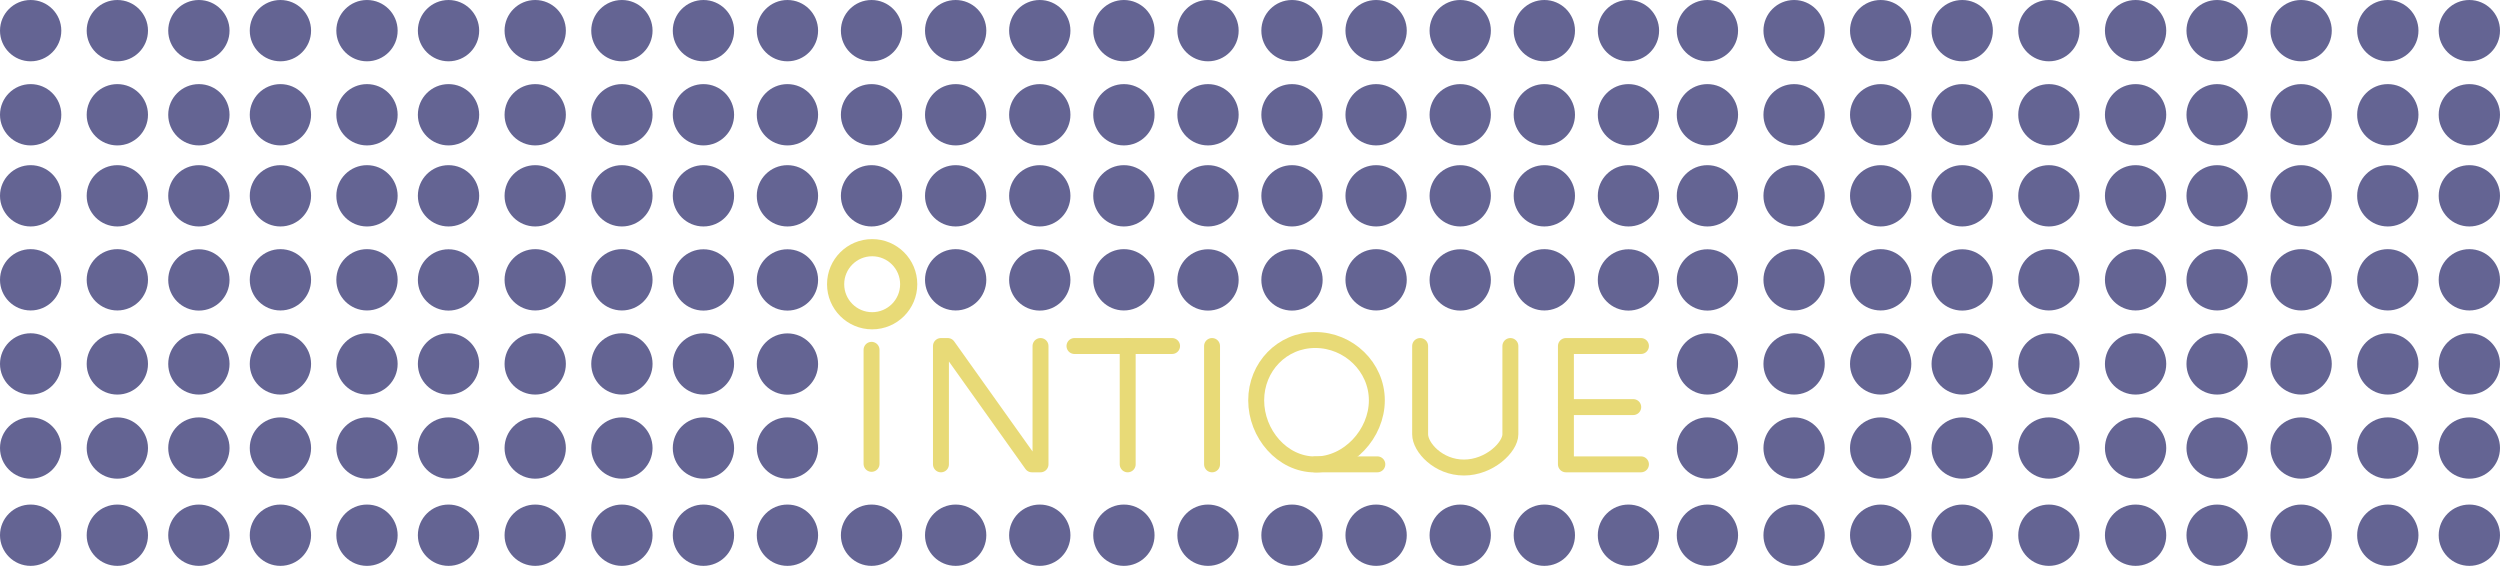
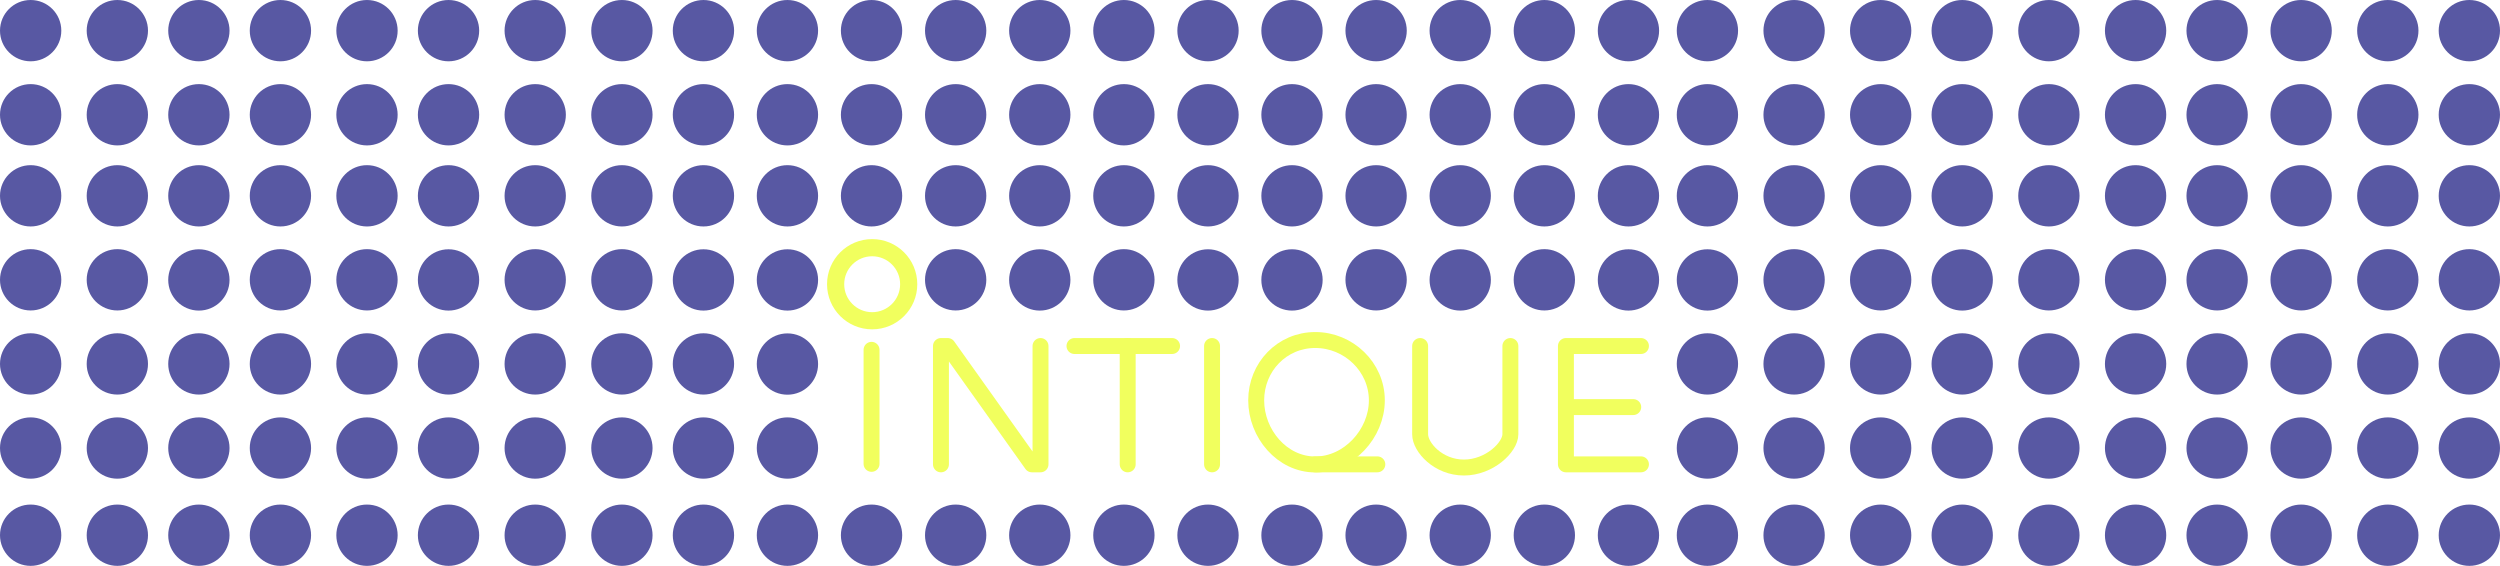
- <svg xmlns="http://www.w3.org/2000/svg" version="1.1" x="0px" y="0px" viewBox="0 0 2038.9 461.5" style="enable-background:new 0 0 2038.9 461.5;" xml:space="preserve">
+ <svg xmlns="http://www.w3.org/2000/svg" version="1.1" id="Layer_1" x="0px" y="0px" viewBox="539 50.5 2038.9 461.5" style="enable-background:new 539 50.5 2038.9 461.5;" xml:space="preserve">
  <style type="text/css">
- 	.st0{fill:#646493;}
- 	.st1{fill:none;stroke:#E8DA77;stroke-width:13;stroke-linecap:round;stroke-linejoin:round;stroke-miterlimit:10;}
- 	.st2{fill:none;stroke:#E8DA77;stroke-width:14;stroke-linecap:round;stroke-linejoin:round;stroke-miterlimit:10;}
+ 	.st0{fill:#5858A3;}
+ 	.st1{fill:none;stroke:#F1FF5E;stroke-width:13;stroke-linecap:round;stroke-linejoin:round;stroke-miterlimit:10;}
+ 	.st2{fill:none;stroke:#F1FF5E;stroke-width:14;stroke-linecap:round;stroke-linejoin:round;stroke-miterlimit:10;}
</style>
  <g id="guides">
    <g id="XMLID_70_">
	</g>
    <g id="XMLID_48_">
	</g>
    <g id="XMLID_40_">
	</g>
    <g id="XMLID_57_">
	</g>
    <g id="XMLID_111_">
	</g>
    <g id="XMLID_101_">
	</g>
    <g id="XMLID_91_">
	</g>
    <g id="XMLID_151_">
	</g>
    <g id="XMLID_141_">
	</g>
    <g id="XMLID_80_">
	</g>
    <g id="XMLID_131_">
	</g>
    <g id="XMLID_121_">
	</g>
  </g>
  <g id="circles">
-     <circle id="XMLID_205_" class="st0" cx="573.7" cy="296.8" r="25" />
-     <circle id="XMLID_204_" class="st0" cx="573.7" cy="365.4" r="25" />
-     <circle id="XMLID_203_" class="st0" cx="573.7" cy="159.7" r="25" />
-     <circle id="XMLID_202_" class="st0" cx="573.7" cy="228.3" r="25" />
-     <circle id="XMLID_201_" class="st0" cx="642.2" cy="296.9" r="25" />
-     <circle id="XMLID_200_" class="st0" cx="642.2" cy="365.4" r="25" />
-     <circle id="XMLID_199_" class="st0" cx="642.2" cy="159.7" r="25" />
-     <circle id="XMLID_198_" class="st0" cx="642.2" cy="228.3" r="25" />
-     <circle id="XMLID_197_" class="st0" cx="710.8" cy="159.7" r="25" />
-     <circle id="XMLID_196_" class="st0" cx="779.4" cy="159.7" r="25" />
-     <circle id="XMLID_195_" class="st0" cx="779.4" cy="228.2" r="25" />
-     <circle id="XMLID_194_" class="st0" cx="848" cy="159.7" r="25" />
-     <circle id="XMLID_193_" class="st0" cx="848" cy="228.3" r="25" />
-     <circle id="XMLID_192_" class="st0" cx="916.6" cy="159.7" r="25" />
-     <circle id="XMLID_191_" class="st0" cx="916.6" cy="228.2" r="25" />
-     <circle id="XMLID_190_" class="st0" cx="985.2" cy="159.7" r="25" />
-     <circle id="XMLID_189_" class="st0" cx="985.2" cy="228.3" r="25" />
-     <circle id="XMLID_188_" class="st0" cx="1053.7" cy="159.7" r="25" />
-     <circle id="XMLID_187_" class="st0" cx="1053.7" cy="228.3" r="25" />
-     <circle id="XMLID_186_" class="st0" cx="1122.3" cy="159.7" r="25" />
-     <circle id="XMLID_185_" class="st0" cx="1122.3" cy="228.2" r="25" />
-     <circle id="XMLID_184_" class="st0" cx="1190.9" cy="159.7" r="25" />
-     <circle id="XMLID_183_" class="st0" cx="1190.9" cy="228.3" r="25" />
-     <circle id="XMLID_180_" class="st0" cx="1259.5" cy="159.7" r="25" />
-     <circle id="XMLID_179_" class="st0" cx="1259.5" cy="228.2" r="25" />
-     <circle id="XMLID_176_" class="st0" cx="1328.1" cy="159.7" r="25" />
-     <circle id="XMLID_175_" class="st0" cx="1328.1" cy="228.3" r="25" />
-     <circle id="XMLID_229_" class="st0" cx="1392.5" cy="296.8" r="25" />
-     <circle id="XMLID_228_" class="st0" cx="1392.5" cy="365.4" r="25" />
-     <circle id="XMLID_227_" class="st0" cx="1392.5" cy="159.7" r="25" />
-     <circle id="XMLID_226_" class="st0" cx="1392.5" cy="228.3" r="25" />
-     <circle id="XMLID_245_" class="st0" cx="1463.2" cy="296.8" r="25" />
-     <circle id="XMLID_244_" class="st0" cx="1463.2" cy="365.4" r="25" />
-     <circle id="XMLID_243_" class="st0" cx="1463.2" cy="159.7" r="25" />
-     <circle id="XMLID_235_" class="st0" cx="573.7" cy="25" r="25" />
-     <circle id="XMLID_234_" class="st0" cx="642.2" cy="25" r="25" />
-     <circle id="XMLID_233_" class="st0" cx="710.8" cy="25" r="25" />
-     <circle id="XMLID_232_" class="st0" cx="779.4" cy="25" r="25" />
-     <circle id="XMLID_231_" class="st0" cx="848" cy="25" r="25" />
-     <circle id="XMLID_230_" class="st0" cx="916.6" cy="25" r="25" />
-     <circle id="XMLID_224_" class="st0" cx="985.2" cy="25" r="25" />
-     <circle id="XMLID_223_" class="st0" cx="1053.7" cy="25" r="25" />
-     <circle id="XMLID_222_" class="st0" cx="1122.3" cy="25" r="25" />
-     <circle id="XMLID_221_" class="st0" cx="1190.9" cy="25" r="25" />
-     <circle id="XMLID_220_" class="st0" cx="1259.5" cy="25" r="25" />
-     <circle id="XMLID_219_" class="st0" cx="1328.1" cy="25" r="25" />
-     <circle id="XMLID_218_" class="st0" cx="1392.5" cy="25" r="25" />
-     <circle id="XMLID_217_" class="st0" cx="1463.2" cy="25" r="25" />
-     <circle id="XMLID_263_" class="st0" cx="573.7" cy="93.6" r="25" />
-     <circle id="XMLID_262_" class="st0" cx="642.2" cy="93.6" r="25" />
-     <circle id="XMLID_261_" class="st0" cx="710.8" cy="93.6" r="25" />
-     <circle id="XMLID_260_" class="st0" cx="779.4" cy="93.6" r="25" />
-     <circle id="XMLID_259_" class="st0" cx="848" cy="93.6" r="25" />
-     <circle id="XMLID_258_" class="st0" cx="916.6" cy="93.6" r="25" />
-     <circle id="XMLID_257_" class="st0" cx="985.2" cy="93.6" r="25" />
-     <circle id="XMLID_253_" class="st0" cx="1053.7" cy="93.6" r="25" />
-     <circle id="XMLID_241_" class="st0" cx="1122.3" cy="93.6" r="25" />
-     <circle id="XMLID_240_" class="st0" cx="1190.9" cy="93.6" r="25" />
-     <circle id="XMLID_239_" class="st0" cx="1259.5" cy="93.6" r="25" />
-     <circle id="XMLID_238_" class="st0" cx="1328.1" cy="93.6" r="25" />
-     <circle id="XMLID_237_" class="st0" cx="1392.5" cy="93.6" r="25" />
-     <circle id="XMLID_236_" class="st0" cx="1463.2" cy="93.6" r="25" />
-     <circle id="XMLID_242_" class="st0" cx="1463.2" cy="228.2" r="25" />
-     <circle id="XMLID_166_" class="st0" cx="1533.8" cy="296.8" r="25" />
-     <circle id="XMLID_165_" class="st0" cx="1533.8" cy="365.4" r="25" />
-     <circle id="XMLID_164_" class="st0" cx="1533.8" cy="159.7" r="25" />
-     <circle id="XMLID_163_" class="st0" cx="1533.8" cy="25" r="25" />
-     <circle id="XMLID_162_" class="st0" cx="1533.8" cy="93.6" r="25" />
-     <circle id="XMLID_161_" class="st0" cx="1533.8" cy="228.2" r="25" />
-     <circle id="XMLID_212_" class="st0" cx="1600.3" cy="296.8" r="25" />
-     <circle id="XMLID_211_" class="st0" cx="1600.3" cy="365.4" r="25" />
-     <circle id="XMLID_210_" class="st0" cx="1600.3" cy="159.7" r="25" />
-     <circle id="XMLID_209_" class="st0" cx="1600.3" cy="228.3" r="25" />
-     <circle id="XMLID_208_" class="st0" cx="1671" cy="296.8" r="25" />
-     <circle id="XMLID_207_" class="st0" cx="1671" cy="365.4" r="25" />
-     <circle id="XMLID_206_" class="st0" cx="1671" cy="159.7" r="25" />
-     <circle id="XMLID_182_" class="st0" cx="1600.3" cy="25" r="25" />
-     <circle id="XMLID_181_" class="st0" cx="1671" cy="25" r="25" />
-     <circle id="XMLID_178_" class="st0" cx="1600.3" cy="93.6" r="25" />
-     <circle id="XMLID_174_" class="st0" cx="1671" cy="93.6" r="25" />
-     <circle id="XMLID_173_" class="st0" cx="1671" cy="228.2" r="25" />
-     <circle id="XMLID_172_" class="st0" cx="1741.7" cy="296.8" r="25" />
-     <circle id="XMLID_171_" class="st0" cx="1741.7" cy="365.4" r="25" />
-     <circle id="XMLID_170_" class="st0" cx="1741.7" cy="159.7" r="25" />
-     <circle id="XMLID_169_" class="st0" cx="1741.7" cy="25" r="25" />
-     <circle id="XMLID_168_" class="st0" cx="1741.7" cy="93.6" r="25" />
-     <circle id="XMLID_167_" class="st0" cx="1741.7" cy="228.2" r="25" />
-     <circle id="XMLID_295_" class="st0" cx="1808.2" cy="296.8" r="25" />
-     <circle id="XMLID_294_" class="st0" cx="1808.2" cy="365.4" r="25" />
-     <circle id="XMLID_293_" class="st0" cx="1808.2" cy="159.7" r="25" />
-     <circle id="XMLID_292_" class="st0" cx="1808.2" cy="25" r="25" />
-     <circle id="XMLID_291_" class="st0" cx="1808.2" cy="93.6" r="25" />
-     <circle id="XMLID_290_" class="st0" cx="1808.2" cy="228.2" r="25" />
-     <circle id="XMLID_344_" class="st0" cx="1876.7" cy="296.8" r="25" />
-     <circle id="XMLID_343_" class="st0" cx="1876.7" cy="365.4" r="25" />
-     <circle id="XMLID_342_" class="st0" cx="1876.7" cy="159.7" r="25" />
-     <circle id="XMLID_341_" class="st0" cx="1876.7" cy="25" r="25" />
-     <circle id="XMLID_340_" class="st0" cx="1876.7" cy="93.6" r="25" />
-     <circle id="XMLID_339_" class="st0" cx="1876.7" cy="228.2" r="25" />
-     <circle id="XMLID_338_" class="st0" cx="1947.4" cy="296.8" r="25" />
-     <circle id="XMLID_337_" class="st0" cx="1947.4" cy="365.4" r="25" />
-     <circle id="XMLID_336_" class="st0" cx="1947.4" cy="159.7" r="25" />
-     <circle id="XMLID_335_" class="st0" cx="1947.4" cy="25" r="25" />
-     <circle id="XMLID_334_" class="st0" cx="1947.4" cy="93.6" r="25" />
-     <circle id="XMLID_333_" class="st0" cx="1947.4" cy="228.2" r="25" />
-     <circle id="XMLID_332_" class="st0" cx="2013.9" cy="296.8" r="25" />
-     <circle id="XMLID_331_" class="st0" cx="2013.9" cy="365.4" r="25" />
-     <circle id="XMLID_330_" class="st0" cx="2013.9" cy="159.7" r="25" />
-     <circle id="XMLID_329_" class="st0" cx="2013.9" cy="25" r="25" />
-     <circle id="XMLID_328_" class="st0" cx="2013.9" cy="93.6" r="25" />
-     <circle id="XMLID_327_" class="st0" cx="2013.9" cy="228.2" r="25" />
-     <circle id="XMLID_289_" class="st0" cx="228.7" cy="296.8" r="25" />
-     <circle id="XMLID_288_" class="st0" cx="228.7" cy="365.4" r="25" />
-     <circle id="XMLID_287_" class="st0" cx="228.7" cy="159.7" r="25" />
-     <circle id="XMLID_286_" class="st0" cx="228.7" cy="25" r="25" />
-     <circle id="XMLID_285_" class="st0" cx="228.7" cy="93.6" r="25" />
-     <circle id="XMLID_284_" class="st0" cx="228.7" cy="228.2" r="25" />
-     <circle id="XMLID_283_" class="st0" cx="299.3" cy="296.8" r="25" />
-     <circle id="XMLID_282_" class="st0" cx="299.3" cy="365.4" r="25" />
-     <circle id="XMLID_281_" class="st0" cx="299.3" cy="159.7" r="25" />
-     <circle id="XMLID_280_" class="st0" cx="299.3" cy="25" r="25" />
-     <circle id="XMLID_279_" class="st0" cx="299.3" cy="93.6" r="25" />
-     <circle id="XMLID_278_" class="st0" cx="299.3" cy="228.2" r="25" />
-     <circle id="XMLID_277_" class="st0" cx="365.8" cy="296.8" r="25" />
-     <circle id="XMLID_276_" class="st0" cx="365.8" cy="365.4" r="25" />
-     <circle id="XMLID_275_" class="st0" cx="365.8" cy="159.7" r="25" />
-     <circle id="XMLID_274_" class="st0" cx="365.8" cy="228.3" r="25" />
-     <circle id="XMLID_273_" class="st0" cx="436.5" cy="296.8" r="25" />
-     <circle id="XMLID_272_" class="st0" cx="436.5" cy="365.4" r="25" />
-     <circle id="XMLID_271_" class="st0" cx="436.5" cy="159.7" r="25" />
-     <circle id="XMLID_270_" class="st0" cx="365.8" cy="25" r="25" />
-     <circle id="XMLID_269_" class="st0" cx="436.5" cy="25" r="25" />
-     <circle id="XMLID_268_" class="st0" cx="365.8" cy="93.6" r="25" />
-     <circle id="XMLID_326_" class="st0" cx="25" cy="296.8" r="25" />
-     <circle id="XMLID_325_" class="st0" cx="25" cy="365.4" r="25" />
-     <circle id="XMLID_324_" class="st0" cx="25" cy="159.7" r="25" />
-     <circle id="XMLID_323_" class="st0" cx="25" cy="25" r="25" />
-     <circle id="XMLID_322_" class="st0" cx="25" cy="93.6" r="25" />
-     <circle id="XMLID_321_" class="st0" cx="25" cy="228.2" r="25" />
-     <circle id="XMLID_320_" class="st0" cx="95.7" cy="296.8" r="25" />
-     <circle id="XMLID_319_" class="st0" cx="95.7" cy="365.4" r="25" />
-     <circle id="XMLID_318_" class="st0" cx="95.7" cy="159.7" r="25" />
-     <circle id="XMLID_317_" class="st0" cx="95.7" cy="25" r="25" />
-     <circle id="XMLID_316_" class="st0" cx="95.7" cy="93.6" r="25" />
-     <circle id="XMLID_315_" class="st0" cx="95.7" cy="228.2" r="25" />
-     <circle id="XMLID_314_" class="st0" cx="162.2" cy="296.8" r="25" />
-     <circle id="XMLID_313_" class="st0" cx="162.2" cy="365.4" r="25" />
-     <circle id="XMLID_312_" class="st0" cx="162.2" cy="159.7" r="25" />
-     <circle id="XMLID_311_" class="st0" cx="162.2" cy="228.3" r="25" />
-     <circle id="XMLID_310_" class="st0" cx="162.2" cy="25" r="25" />
-     <circle id="XMLID_309_" class="st0" cx="162.2" cy="93.6" r="25" />
-     <circle id="XMLID_267_" class="st0" cx="436.5" cy="93.6" r="25" />
-     <circle id="XMLID_266_" class="st0" cx="436.5" cy="228.2" r="25" />
-     <circle id="XMLID_265_" class="st0" cx="507.2" cy="296.8" r="25" />
-     <circle id="XMLID_264_" class="st0" cx="507.2" cy="365.4" r="25" />
-     <circle id="XMLID_216_" class="st0" cx="507.2" cy="159.7" r="25" />
-     <circle id="XMLID_215_" class="st0" cx="507.2" cy="25" r="25" />
-     <circle id="XMLID_33_" class="st0" cx="573.7" cy="436.5" r="25" />
-     <circle id="XMLID_32_" class="st0" cx="642.2" cy="436.5" r="25" />
-     <circle id="XMLID_31_" class="st0" cx="710.8" cy="436.5" r="25" />
-     <circle id="XMLID_30_" class="st0" cx="779.4" cy="436.5" r="25" />
-     <circle id="XMLID_29_" class="st0" cx="848" cy="436.5" r="25" />
-     <circle id="XMLID_28_" class="st0" cx="916.6" cy="436.5" r="25" />
-     <circle id="XMLID_27_" class="st0" cx="985.2" cy="436.5" r="25" />
-     <circle id="XMLID_26_" class="st0" cx="1053.7" cy="436.5" r="25" />
-     <circle id="XMLID_25_" class="st0" cx="1122.3" cy="436.5" r="25" />
-     <circle id="XMLID_24_" class="st0" cx="1190.9" cy="436.5" r="25" />
-     <circle id="XMLID_23_" class="st0" cx="1259.5" cy="436.5" r="25" />
-     <circle id="XMLID_22_" class="st0" cx="1328.1" cy="436.5" r="25" />
-     <circle id="XMLID_21_" class="st0" cx="1392.5" cy="436.5" r="25" />
-     <circle id="XMLID_20_" class="st0" cx="1463.2" cy="436.5" r="25" />
-     <circle id="XMLID_19_" class="st0" cx="1533.8" cy="436.5" r="25" />
-     <circle id="XMLID_18_" class="st0" cx="1600.3" cy="436.5" r="25" />
-     <circle id="XMLID_17_" class="st0" cx="1671" cy="436.5" r="25" />
-     <circle id="XMLID_16_" class="st0" cx="1741.7" cy="436.5" r="25" />
-     <circle id="XMLID_15_" class="st0" cx="1808.2" cy="436.5" r="25" />
-     <circle id="XMLID_14_" class="st0" cx="1876.7" cy="436.5" r="25" />
-     <circle id="XMLID_13_" class="st0" cx="1947.4" cy="436.5" r="25" />
-     <circle id="XMLID_12_" class="st0" cx="2013.9" cy="436.5" r="25" />
-     <circle id="XMLID_11_" class="st0" cx="228.7" cy="436.5" r="25" />
-     <circle id="XMLID_10_" class="st0" cx="299.3" cy="436.5" r="25" />
-     <circle id="XMLID_9_" class="st0" cx="365.8" cy="436.5" r="25" />
-     <circle id="XMLID_8_" class="st0" cx="436.5" cy="436.5" r="25" />
-     <circle id="XMLID_7_" class="st0" cx="25" cy="436.5" r="25" />
-     <circle id="XMLID_6_" class="st0" cx="95.7" cy="436.5" r="25" />
-     <circle id="XMLID_5_" class="st0" cx="162.2" cy="436.5" r="25" />
-     <circle id="XMLID_4_" class="st0" cx="507.2" cy="436.5" r="25" />
-     <circle id="XMLID_214_" class="st0" cx="507.2" cy="93.6" r="25" />
-     <circle id="XMLID_213_" class="st0" cx="507.2" cy="228.2" r="25" />
+     <circle id="XMLID_205_" class="st0" cx="1112.7" cy="347.3" r="25" />
+     <circle id="XMLID_204_" class="st0" cx="1112.7" cy="415.9" r="25" />
+     <circle id="XMLID_203_" class="st0" cx="1112.7" cy="210.2" r="25" />
+     <circle id="XMLID_202_" class="st0" cx="1112.7" cy="278.8" r="25" />
+     <circle id="XMLID_201_" class="st0" cx="1181.2" cy="347.4" r="25" />
+     <circle id="XMLID_200_" class="st0" cx="1181.2" cy="415.9" r="25" />
+     <circle id="XMLID_199_" class="st0" cx="1181.2" cy="210.2" r="25" />
+     <circle id="XMLID_198_" class="st0" cx="1181.2" cy="278.8" r="25" />
+     <circle id="XMLID_197_" class="st0" cx="1249.8" cy="210.2" r="25" />
+     <circle id="XMLID_196_" class="st0" cx="1318.4" cy="210.2" r="25" />
+     <circle id="XMLID_195_" class="st0" cx="1318.4" cy="278.7" r="25" />
+     <circle id="XMLID_194_" class="st0" cx="1387" cy="210.2" r="25" />
+     <circle id="XMLID_193_" class="st0" cx="1387" cy="278.8" r="25" />
+     <circle id="XMLID_192_" class="st0" cx="1455.6" cy="210.2" r="25" />
+     <circle id="XMLID_191_" class="st0" cx="1455.6" cy="278.7" r="25" />
+     <circle id="XMLID_190_" class="st0" cx="1524.2" cy="210.2" r="25" />
+     <circle id="XMLID_189_" class="st0" cx="1524.2" cy="278.8" r="25" />
+     <circle id="XMLID_188_" class="st0" cx="1592.7" cy="210.2" r="25" />
+     <circle id="XMLID_187_" class="st0" cx="1592.7" cy="278.8" r="25" />
+     <circle id="XMLID_186_" class="st0" cx="1661.3" cy="210.2" r="25" />
+     <circle id="XMLID_185_" class="st0" cx="1661.3" cy="278.7" r="25" />
+     <circle id="XMLID_184_" class="st0" cx="1729.9" cy="210.2" r="25" />
+     <circle id="XMLID_183_" class="st0" cx="1729.9" cy="278.8" r="25" />
+     <circle id="XMLID_180_" class="st0" cx="1798.5" cy="210.2" r="25" />
+     <circle id="XMLID_179_" class="st0" cx="1798.5" cy="278.7" r="25" />
+     <circle id="XMLID_176_" class="st0" cx="1867.1" cy="210.2" r="25" />
+     <circle id="XMLID_175_" class="st0" cx="1867.1" cy="278.8" r="25" />
+     <circle id="XMLID_229_" class="st0" cx="1931.5" cy="347.3" r="25" />
+     <circle id="XMLID_228_" class="st0" cx="1931.5" cy="415.9" r="25" />
+     <circle id="XMLID_227_" class="st0" cx="1931.5" cy="210.2" r="25" />
+     <circle id="XMLID_226_" class="st0" cx="1931.5" cy="278.8" r="25" />
+     <circle id="XMLID_245_" class="st0" cx="2002.2" cy="347.3" r="25" />
+     <circle id="XMLID_244_" class="st0" cx="2002.2" cy="415.9" r="25" />
+     <circle id="XMLID_243_" class="st0" cx="2002.2" cy="210.2" r="25" />
+     <circle id="XMLID_235_" class="st0" cx="1112.7" cy="75.5" r="25" />
+     <circle id="XMLID_234_" class="st0" cx="1181.2" cy="75.5" r="25" />
+     <circle id="XMLID_233_" class="st0" cx="1249.8" cy="75.5" r="25" />
+     <circle id="XMLID_232_" class="st0" cx="1318.4" cy="75.5" r="25" />
+     <circle id="XMLID_231_" class="st0" cx="1387" cy="75.5" r="25" />
+     <circle id="XMLID_230_" class="st0" cx="1455.6" cy="75.5" r="25" />
+     <circle id="XMLID_224_" class="st0" cx="1524.2" cy="75.5" r="25" />
+     <circle id="XMLID_223_" class="st0" cx="1592.7" cy="75.5" r="25" />
+     <circle id="XMLID_222_" class="st0" cx="1661.3" cy="75.5" r="25" />
+     <circle id="XMLID_221_" class="st0" cx="1729.9" cy="75.5" r="25" />
+     <circle id="XMLID_220_" class="st0" cx="1798.5" cy="75.5" r="25" />
+     <circle id="XMLID_219_" class="st0" cx="1867.1" cy="75.5" r="25" />
+     <circle id="XMLID_218_" class="st0" cx="1931.5" cy="75.5" r="25" />
+     <circle id="XMLID_217_" class="st0" cx="2002.2" cy="75.5" r="25" />
+     <circle id="XMLID_263_" class="st0" cx="1112.7" cy="144.1" r="25" />
+     <circle id="XMLID_262_" class="st0" cx="1181.2" cy="144.1" r="25" />
+     <circle id="XMLID_261_" class="st0" cx="1249.8" cy="144.1" r="25" />
+     <circle id="XMLID_260_" class="st0" cx="1318.4" cy="144.1" r="25" />
+     <circle id="XMLID_259_" class="st0" cx="1387" cy="144.1" r="25" />
+     <circle id="XMLID_258_" class="st0" cx="1455.6" cy="144.1" r="25" />
+     <circle id="XMLID_257_" class="st0" cx="1524.2" cy="144.1" r="25" />
+     <circle id="XMLID_253_" class="st0" cx="1592.7" cy="144.1" r="25" />
+     <circle id="XMLID_241_" class="st0" cx="1661.3" cy="144.1" r="25" />
+     <circle id="XMLID_240_" class="st0" cx="1729.9" cy="144.1" r="25" />
+     <circle id="XMLID_239_" class="st0" cx="1798.5" cy="144.1" r="25" />
+     <circle id="XMLID_238_" class="st0" cx="1867.1" cy="144.1" r="25" />
+     <circle id="XMLID_237_" class="st0" cx="1931.5" cy="144.1" r="25" />
+     <circle id="XMLID_236_" class="st0" cx="2002.2" cy="144.1" r="25" />
+     <circle id="XMLID_242_" class="st0" cx="2002.2" cy="278.7" r="25" />
+     <circle id="XMLID_166_" class="st0" cx="2072.8" cy="347.3" r="25" />
+     <circle id="XMLID_165_" class="st0" cx="2072.8" cy="415.9" r="25" />
+     <circle id="XMLID_164_" class="st0" cx="2072.8" cy="210.2" r="25" />
+     <circle id="XMLID_163_" class="st0" cx="2072.8" cy="75.5" r="25" />
+     <circle id="XMLID_162_" class="st0" cx="2072.8" cy="144.1" r="25" />
+     <circle id="XMLID_161_" class="st0" cx="2072.8" cy="278.7" r="25" />
+     <circle id="XMLID_212_" class="st0" cx="2139.3" cy="347.3" r="25" />
+     <circle id="XMLID_211_" class="st0" cx="2139.3" cy="415.9" r="25" />
+     <circle id="XMLID_210_" class="st0" cx="2139.3" cy="210.2" r="25" />
+     <circle id="XMLID_209_" class="st0" cx="2139.3" cy="278.8" r="25" />
+     <circle id="XMLID_208_" class="st0" cx="2210" cy="347.3" r="25" />
+     <circle id="XMLID_207_" class="st0" cx="2210" cy="415.9" r="25" />
+     <circle id="XMLID_206_" class="st0" cx="2210" cy="210.2" r="25" />
+     <circle id="XMLID_182_" class="st0" cx="2139.3" cy="75.5" r="25" />
+     <circle id="XMLID_181_" class="st0" cx="2210" cy="75.5" r="25" />
+     <circle id="XMLID_178_" class="st0" cx="2139.3" cy="144.1" r="25" />
+     <circle id="XMLID_174_" class="st0" cx="2210" cy="144.1" r="25" />
+     <circle id="XMLID_173_" class="st0" cx="2210" cy="278.7" r="25" />
+     <circle id="XMLID_172_" class="st0" cx="2280.7" cy="347.3" r="25" />
+     <circle id="XMLID_171_" class="st0" cx="2280.7" cy="415.9" r="25" />
+     <circle id="XMLID_170_" class="st0" cx="2280.7" cy="210.2" r="25" />
+     <circle id="XMLID_169_" class="st0" cx="2280.7" cy="75.5" r="25" />
+     <circle id="XMLID_168_" class="st0" cx="2280.7" cy="144.1" r="25" />
+     <circle id="XMLID_167_" class="st0" cx="2280.7" cy="278.7" r="25" />
+     <circle id="XMLID_295_" class="st0" cx="2347.2" cy="347.3" r="25" />
+     <circle id="XMLID_294_" class="st0" cx="2347.2" cy="415.9" r="25" />
+     <circle id="XMLID_293_" class="st0" cx="2347.2" cy="210.2" r="25" />
+     <circle id="XMLID_292_" class="st0" cx="2347.2" cy="75.5" r="25" />
+     <circle id="XMLID_291_" class="st0" cx="2347.2" cy="144.1" r="25" />
+     <circle id="XMLID_290_" class="st0" cx="2347.2" cy="278.7" r="25" />
+     <circle id="XMLID_344_" class="st0" cx="2415.7" cy="347.3" r="25" />
+     <circle id="XMLID_343_" class="st0" cx="2415.7" cy="415.9" r="25" />
+     <circle id="XMLID_342_" class="st0" cx="2415.7" cy="210.2" r="25" />
+     <circle id="XMLID_341_" class="st0" cx="2415.7" cy="75.5" r="25" />
+     <circle id="XMLID_340_" class="st0" cx="2415.7" cy="144.1" r="25" />
+     <circle id="XMLID_339_" class="st0" cx="2415.7" cy="278.7" r="25" />
+     <circle id="XMLID_338_" class="st0" cx="2486.4" cy="347.3" r="25" />
+     <circle id="XMLID_337_" class="st0" cx="2486.4" cy="415.9" r="25" />
+     <circle id="XMLID_336_" class="st0" cx="2486.4" cy="210.2" r="25" />
+     <circle id="XMLID_335_" class="st0" cx="2486.4" cy="75.5" r="25" />
+     <circle id="XMLID_334_" class="st0" cx="2486.4" cy="144.1" r="25" />
+     <circle id="XMLID_333_" class="st0" cx="2486.4" cy="278.7" r="25" />
+     <circle id="XMLID_332_" class="st0" cx="2552.9" cy="347.3" r="25" />
+     <circle id="XMLID_331_" class="st0" cx="2552.9" cy="415.9" r="25" />
+     <circle id="XMLID_330_" class="st0" cx="2552.9" cy="210.2" r="25" />
+     <circle id="XMLID_329_" class="st0" cx="2552.9" cy="75.5" r="25" />
+     <circle id="XMLID_328_" class="st0" cx="2552.9" cy="144.1" r="25" />
+     <circle id="XMLID_327_" class="st0" cx="2552.9" cy="278.7" r="25" />
+     <circle id="XMLID_289_" class="st0" cx="767.7" cy="347.3" r="25" />
+     <circle id="XMLID_288_" class="st0" cx="767.7" cy="415.9" r="25" />
+     <circle id="XMLID_287_" class="st0" cx="767.7" cy="210.2" r="25" />
+     <circle id="XMLID_286_" class="st0" cx="767.7" cy="75.5" r="25" />
+     <circle id="XMLID_285_" class="st0" cx="767.7" cy="144.1" r="25" />
+     <circle id="XMLID_284_" class="st0" cx="767.7" cy="278.7" r="25" />
+     <circle id="XMLID_283_" class="st0" cx="838.3" cy="347.3" r="25" />
+     <circle id="XMLID_282_" class="st0" cx="838.3" cy="415.9" r="25" />
+     <circle id="XMLID_281_" class="st0" cx="838.3" cy="210.2" r="25" />
+     <circle id="XMLID_280_" class="st0" cx="838.3" cy="75.5" r="25" />
+     <circle id="XMLID_279_" class="st0" cx="838.3" cy="144.1" r="25" />
+     <circle id="XMLID_278_" class="st0" cx="838.3" cy="278.7" r="25" />
+     <circle id="XMLID_277_" class="st0" cx="904.8" cy="347.3" r="25" />
+     <circle id="XMLID_276_" class="st0" cx="904.8" cy="415.9" r="25" />
+     <circle id="XMLID_275_" class="st0" cx="904.8" cy="210.2" r="25" />
+     <circle id="XMLID_274_" class="st0" cx="904.8" cy="278.8" r="25" />
+     <circle id="XMLID_273_" class="st0" cx="975.5" cy="347.3" r="25" />
+     <circle id="XMLID_272_" class="st0" cx="975.5" cy="415.9" r="25" />
+     <circle id="XMLID_271_" class="st0" cx="975.5" cy="210.2" r="25" />
+     <circle id="XMLID_270_" class="st0" cx="904.8" cy="75.5" r="25" />
+     <circle id="XMLID_269_" class="st0" cx="975.5" cy="75.5" r="25" />
+     <circle id="XMLID_268_" class="st0" cx="904.8" cy="144.1" r="25" />
+     <circle id="XMLID_326_" class="st0" cx="564" cy="347.3" r="25" />
+     <circle id="XMLID_325_" class="st0" cx="564" cy="415.9" r="25" />
+     <circle id="XMLID_324_" class="st0" cx="564" cy="210.2" r="25" />
+     <circle id="XMLID_323_" class="st0" cx="564" cy="75.5" r="25" />
+     <circle id="XMLID_322_" class="st0" cx="564" cy="144.1" r="25" />
+     <circle id="XMLID_321_" class="st0" cx="564" cy="278.7" r="25" />
+     <circle id="XMLID_320_" class="st0" cx="634.7" cy="347.3" r="25" />
+     <circle id="XMLID_319_" class="st0" cx="634.7" cy="415.9" r="25" />
+     <circle id="XMLID_318_" class="st0" cx="634.7" cy="210.2" r="25" />
+     <circle id="XMLID_317_" class="st0" cx="634.7" cy="75.5" r="25" />
+     <circle id="XMLID_316_" class="st0" cx="634.7" cy="144.1" r="25" />
+     <circle id="XMLID_315_" class="st0" cx="634.7" cy="278.7" r="25" />
+     <circle id="XMLID_314_" class="st0" cx="701.2" cy="347.3" r="25" />
+     <circle id="XMLID_313_" class="st0" cx="701.2" cy="415.9" r="25" />
+     <circle id="XMLID_312_" class="st0" cx="701.2" cy="210.2" r="25" />
+     <circle id="XMLID_311_" class="st0" cx="701.2" cy="278.8" r="25" />
+     <circle id="XMLID_310_" class="st0" cx="701.2" cy="75.5" r="25" />
+     <circle id="XMLID_309_" class="st0" cx="701.2" cy="144.1" r="25" />
+     <circle id="XMLID_267_" class="st0" cx="975.5" cy="144.1" r="25" />
+     <circle id="XMLID_266_" class="st0" cx="975.5" cy="278.7" r="25" />
+     <circle id="XMLID_265_" class="st0" cx="1046.2" cy="347.3" r="25" />
+     <circle id="XMLID_264_" class="st0" cx="1046.2" cy="415.9" r="25" />
+     <circle id="XMLID_216_" class="st0" cx="1046.2" cy="210.2" r="25" />
+     <circle id="XMLID_215_" class="st0" cx="1046.2" cy="75.5" r="25" />
+     <circle id="XMLID_33_" class="st0" cx="1112.7" cy="487" r="25" />
+     <circle id="XMLID_32_" class="st0" cx="1181.2" cy="487" r="25" />
+     <circle id="XMLID_31_" class="st0" cx="1249.8" cy="487" r="25" />
+     <circle id="XMLID_30_" class="st0" cx="1318.4" cy="487" r="25" />
+     <circle id="XMLID_29_" class="st0" cx="1387" cy="487" r="25" />
+     <circle id="XMLID_28_" class="st0" cx="1455.6" cy="487" r="25" />
+     <circle id="XMLID_27_" class="st0" cx="1524.2" cy="487" r="25" />
+     <circle id="XMLID_26_" class="st0" cx="1592.7" cy="487" r="25" />
+     <circle id="XMLID_25_" class="st0" cx="1661.3" cy="487" r="25" />
+     <circle id="XMLID_24_" class="st0" cx="1729.9" cy="487" r="25" />
+     <circle id="XMLID_23_" class="st0" cx="1798.5" cy="487" r="25" />
+     <circle id="XMLID_22_" class="st0" cx="1867.1" cy="487" r="25" />
+     <circle id="XMLID_21_" class="st0" cx="1931.5" cy="487" r="25" />
+     <circle id="XMLID_20_" class="st0" cx="2002.2" cy="487" r="25" />
+     <circle id="XMLID_19_" class="st0" cx="2072.8" cy="487" r="25" />
+     <circle id="XMLID_18_" class="st0" cx="2139.3" cy="487" r="25" />
+     <circle id="XMLID_17_" class="st0" cx="2210" cy="487" r="25" />
+     <circle id="XMLID_16_" class="st0" cx="2280.7" cy="487" r="25" />
+     <circle id="XMLID_15_" class="st0" cx="2347.2" cy="487" r="25" />
+     <circle id="XMLID_14_" class="st0" cx="2415.7" cy="487" r="25" />
+     <circle id="XMLID_13_" class="st0" cx="2486.4" cy="487" r="25" />
+     <circle id="XMLID_12_" class="st0" cx="2552.9" cy="487" r="25" />
+     <circle id="XMLID_11_" class="st0" cx="767.7" cy="487" r="25" />
+     <circle id="XMLID_10_" class="st0" cx="838.3" cy="487" r="25" />
+     <circle id="XMLID_9_" class="st0" cx="904.8" cy="487" r="25" />
+     <circle id="XMLID_8_" class="st0" cx="975.5" cy="487" r="25" />
+     <circle id="XMLID_7_" class="st0" cx="564" cy="487" r="25" />
+     <circle id="XMLID_6_" class="st0" cx="634.7" cy="487" r="25" />
+     <circle id="XMLID_5_" class="st0" cx="701.2" cy="487" r="25" />
+     <circle id="XMLID_4_" class="st0" cx="1046.2" cy="487" r="25" />
+     <circle id="XMLID_214_" class="st0" cx="1046.2" cy="144.1" r="25" />
+     <circle id="XMLID_213_" class="st0" cx="1046.2" cy="278.7" r="25" />
  </g>
  <g id="letters">
-     <polyline id="XMLID_249_" class="st1" points="767.4,378.7 767.4,282.2 772.9,282.2 841.6,378.7 848.6,378.7 848.6,282.2  " />
-     <line id="XMLID_248_" class="st1" x1="876.3" y1="282.2" x2="955.9" y2="282.2" />
-     <line id="XMLID_247_" class="st1" x1="919.7" y1="378.7" x2="919.7" y2="282.2" />
-     <line id="XMLID_250_" class="st1" x1="988.5" y1="282.2" x2="988.5" y2="378.7" />
-     <path id="XMLID_225_" class="st1" d="M1122.9,326.5c0,27.2-23.1,52.3-50.2,52.3s-48.2-25.1-48.2-52.3s21-49.2,48.2-49.2   S1122.9,299.3,1122.9,326.5z" />
-     <line id="XMLID_252_" class="st1" x1="1123.3" y1="378.7" x2="1072.7" y2="378.7" />
-     <path id="XMLID_254_" class="st1" d="M1191.3,341.1" />
-     <path id="XMLID_251_" class="st1" d="M1158.2,282.2v72c0,10.6,14.8,27.1,35.7,27.1c20.9,0,37.9-16.6,37.9-27.1v-72" />
-     <polyline id="XMLID_255_" class="st1" points="1338.3,282.2 1277.1,282.2 1277.1,378.7 1338.3,378.7  " />
-     <line id="XMLID_256_" class="st1" x1="1332" y1="332" x2="1277.1" y2="332" />
-     <circle id="XMLID_360_" class="st2" cx="711.3" cy="231.8" r="29.8" />
-     <line id="XMLID_361_" class="st1" x1="710.8" y1="285.3" x2="710.8" y2="378.3" />
+     <polyline id="XMLID_249_" class="st1" points="1306.4,429.2 1306.4,332.7 1311.9,332.7 1380.6,429.2 1387.6,429.2 1387.6,332.7     " />
+     <line id="XMLID_248_" class="st1" x1="1415.3" y1="332.7" x2="1494.9" y2="332.7" />
+     <line id="XMLID_247_" class="st1" x1="1458.7" y1="429.2" x2="1458.7" y2="332.7" />
+     <line id="XMLID_250_" class="st1" x1="1527.5" y1="332.7" x2="1527.5" y2="429.2" />
+     <path id="XMLID_225_" class="st1" d="M1661.9,377c0,27.2-23.1,52.3-50.2,52.3s-48.2-25.1-48.2-52.3s21-49.2,48.2-49.2   S1661.9,349.8,1661.9,377z" />
+     <line id="XMLID_252_" class="st1" x1="1662.3" y1="429.2" x2="1611.7" y2="429.2" />
+     <path id="XMLID_254_" class="st1" d="M1730.3,391.6" />
+     <path id="XMLID_251_" class="st1" d="M1697.2,332.7v72c0,10.6,14.8,27.1,35.7,27.1c20.9,0,37.9-16.6,37.9-27.1v-72" />
+     <polyline id="XMLID_255_" class="st1" points="1877.3,332.7 1816.1,332.7 1816.1,429.2 1877.3,429.2  " />
+     <line id="XMLID_256_" class="st1" x1="1871" y1="382.5" x2="1816.1" y2="382.5" />
+     <circle id="XMLID_360_" class="st2" cx="1250.3" cy="282.3" r="29.8" />
+     <line id="XMLID_361_" class="st1" x1="1249.8" y1="335.8" x2="1249.8" y2="428.8" />
  </g>
</svg>
